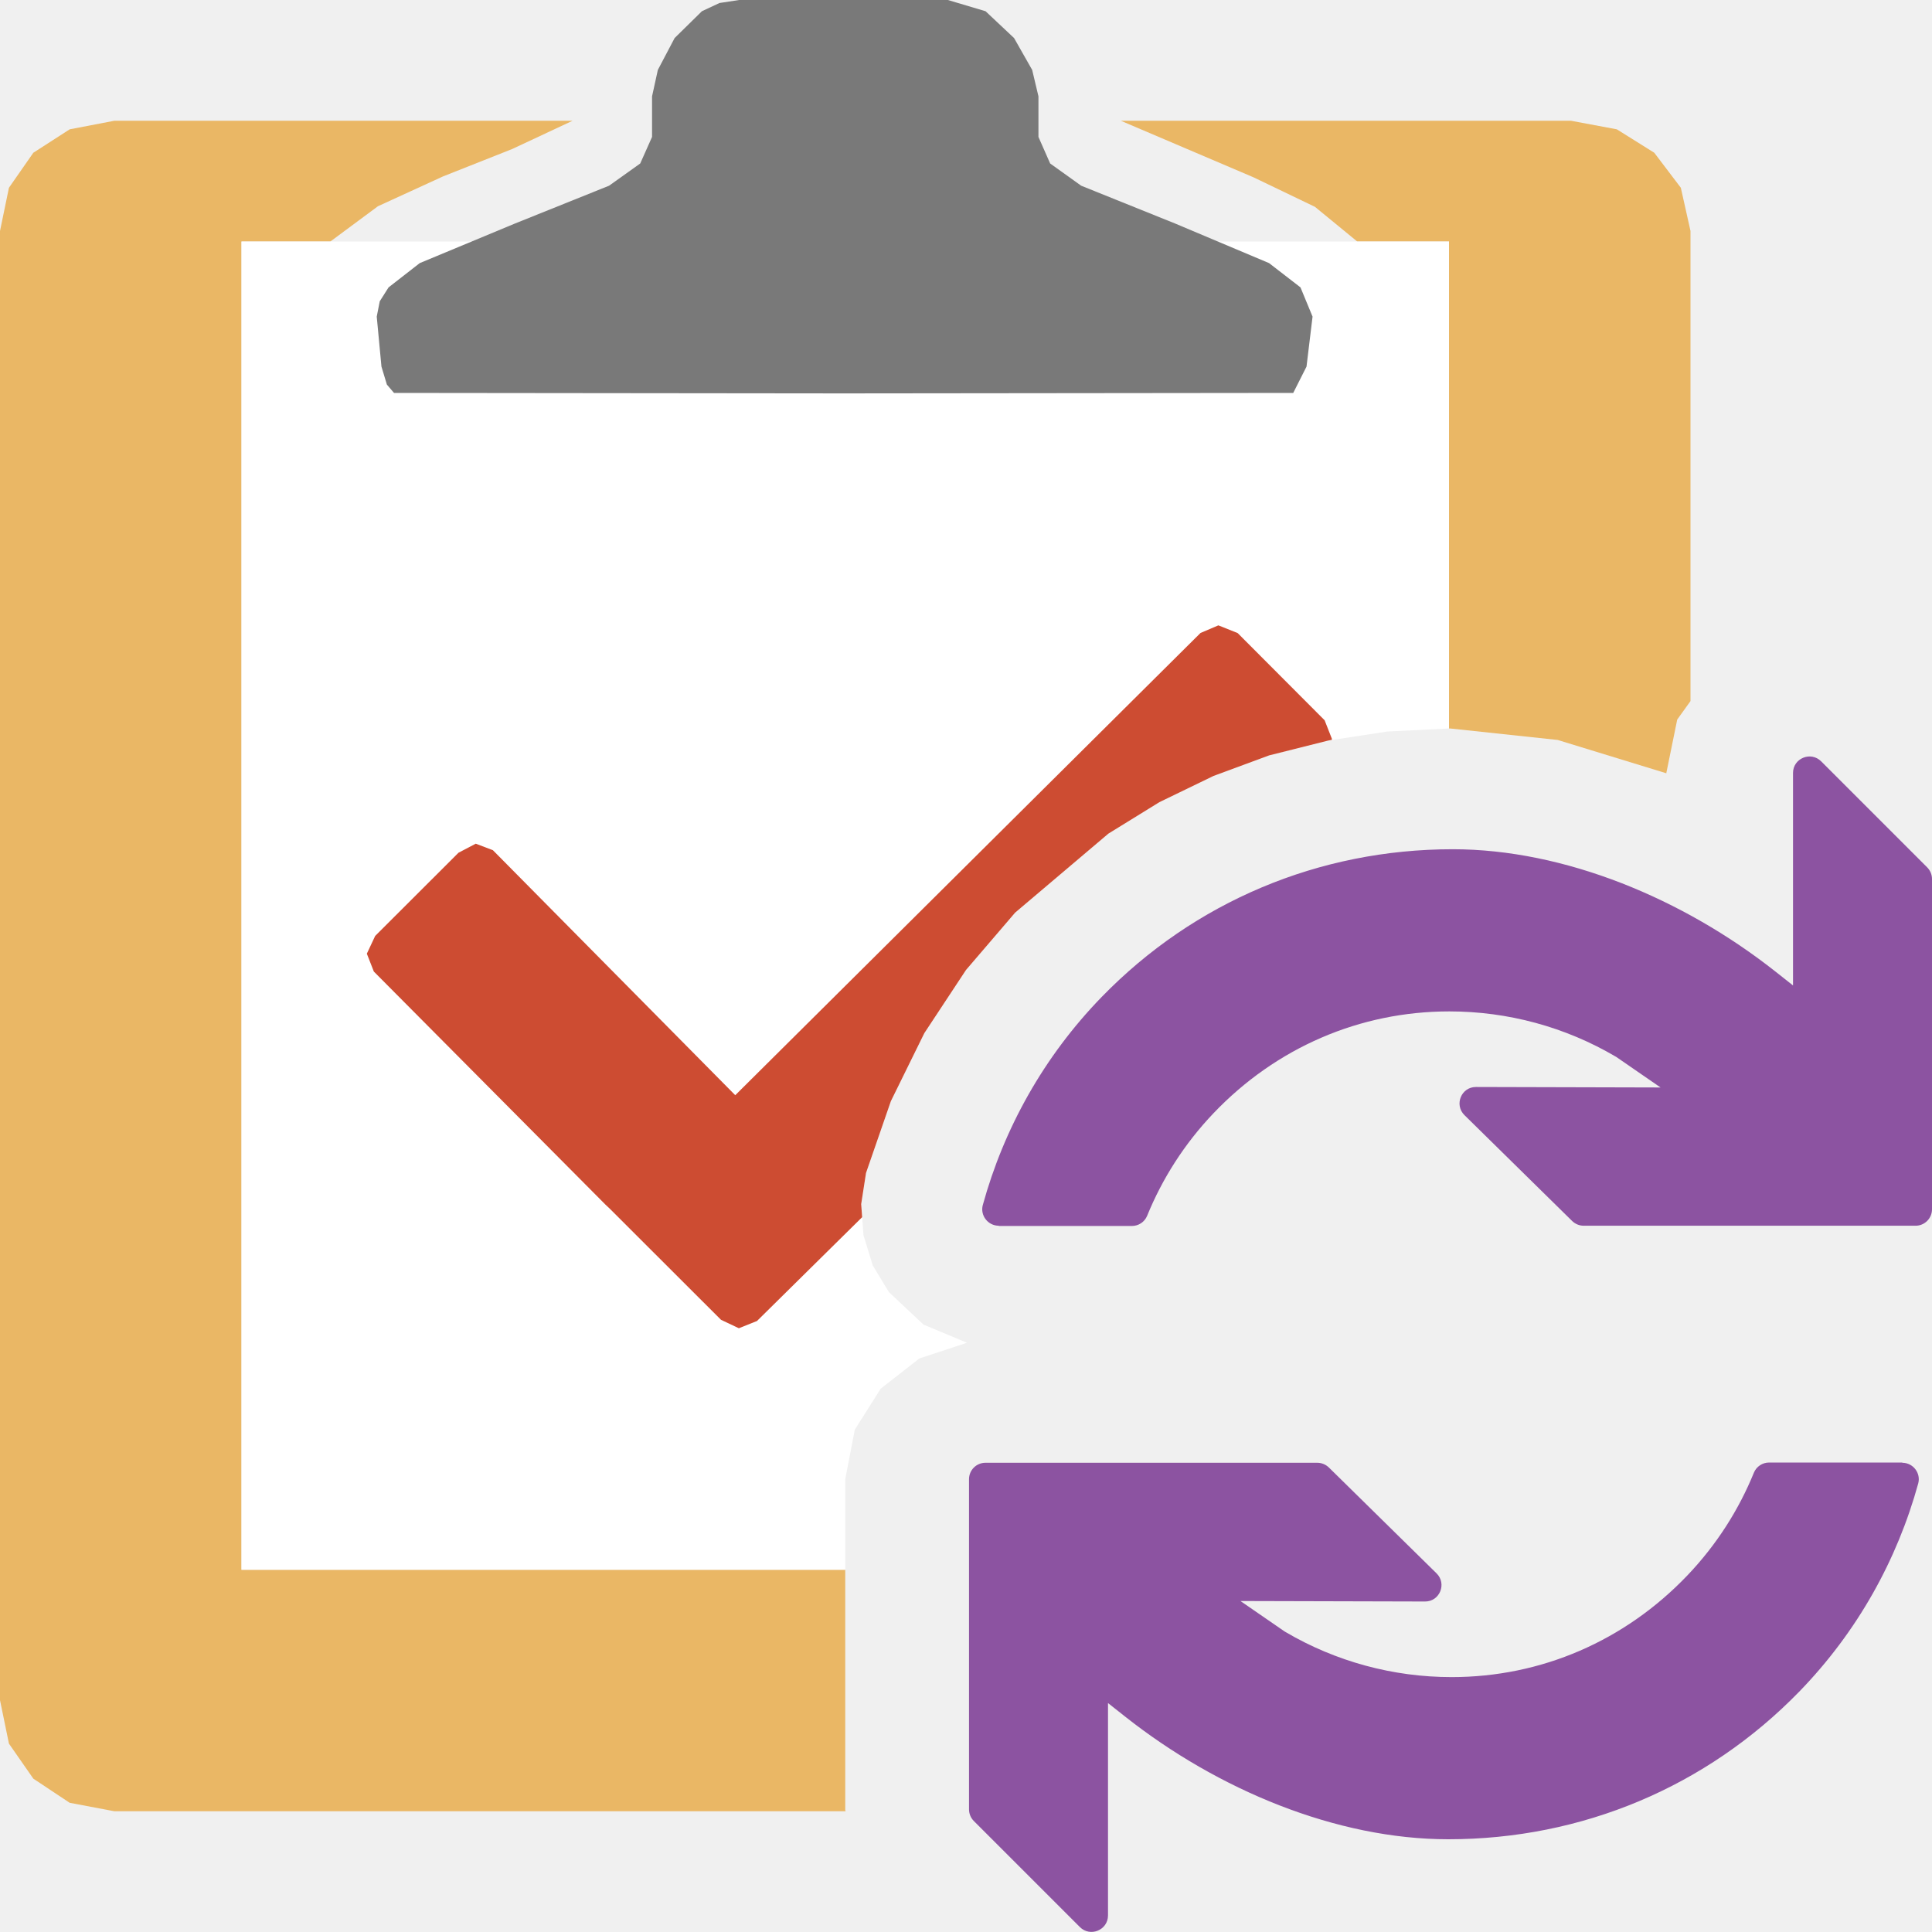
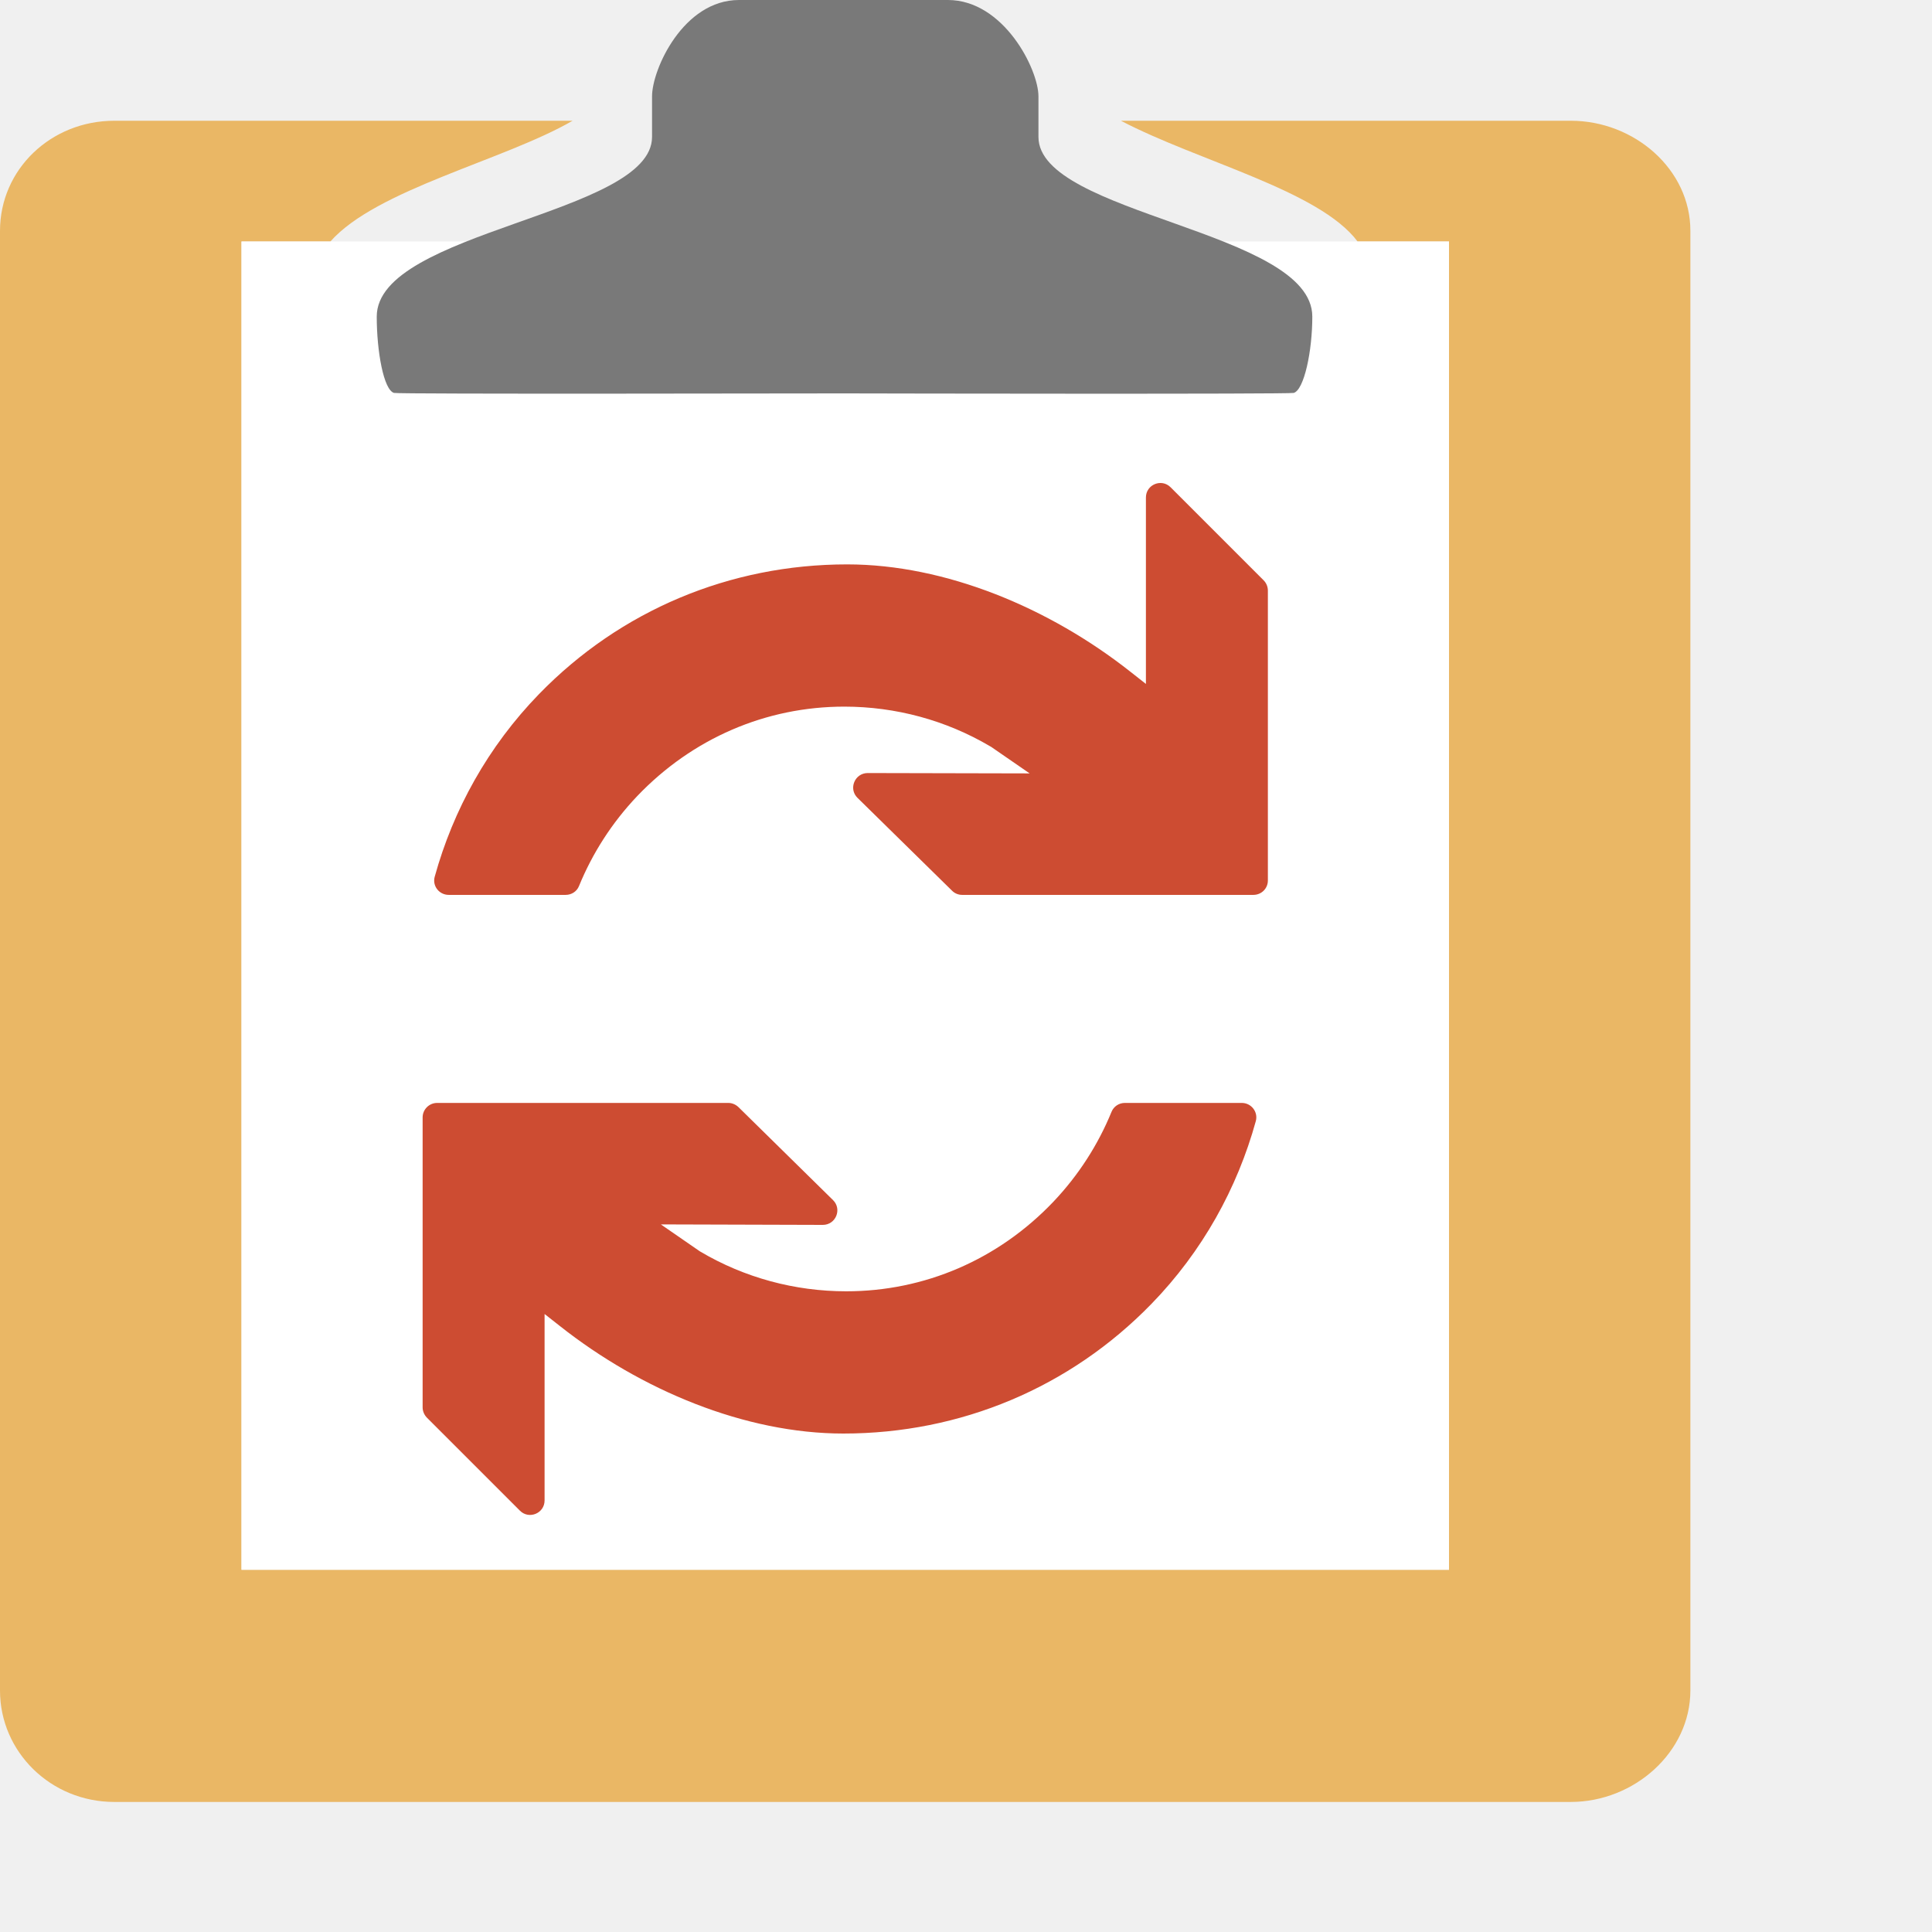
<svg xmlns="http://www.w3.org/2000/svg" version="1.1" id="Layer_1" x="0px" y="0px" width="16px" height="16px" viewBox="0 0 16 16" enable-background="new 0 0 16 16" xml:space="preserve">
-   <g id="main">
-     <g id="icon">
-       <path d="M0.577,1.071L0.276,1.265L0.074,1.555L0,1.913L0,14.08L0.074,14.44L0.276,14.73L0.577,14.93L0.947,15L7.003,15L7,14.99L7,13L2,13L2,2L2.736,2L3.13,1.708L3.669,1.461L4.242,1.234L4.742,1L0.947,1zM10.38,1.468L10.89,1.713L11.24,2L12,2L12,6.033L12.01,6.033L12.9,6.128L13.8,6.404L13.8,6.401L13.89,5.959L14,5.806L14,1.913L13.92,1.555L13.7,1.265L13.39,1.071L13.01,1L9.282,1zz" fill="#EAB765" />
-       <path d="M2,13L7,13L7,12.25L7.079,11.84L7.294,11.5L7.614,11.25L8.008,11.12L7.648,10.97L7.361,10.7L7.228,10.48L7.151,10.23L7.132,9.972L7.172,9.714L7.378,9.119L7.655,8.556L8,8.033L8.407,7.558L9.179,6.904L9.602,6.643L10.05,6.426L10.51,6.256L11,6.133L11.49,6.058L12,6.033L12,2L2,2zz" fill-rule="evenodd" fill="#FFFFFF" />
-       <path d="M5.958,0.025L5.813,0.093L5.587,0.315L5.448,0.579L5.4,0.798L5.4,1.134L5.302,1.354L5.044,1.538L4.26,1.853L3.476,2.179L3.218,2.38L3.145,2.495L3.12,2.622L3.159,3.036L3.204,3.185L3.263,3.254L6.989,3.258L10.71,3.254L10.82,3.036L10.87,2.622L10.77,2.38L10.51,2.179L9.734,1.852L8.954,1.538L8.697,1.354L8.6,1.134L8.6,0.798L8.548,0.579L8.398,0.315L8.162,0.093L7.85,0L6.986,0L6.121,0zz" fill="#797979" />
-       <path d="M9.942,5.242L6.089,9.07L4.082,7.041L3.94,6.987L3.797,7.062L3.107,7.751L3.038,7.898L3.096,8.046L5.014,9.976L5.05,10.01L5.971,10.93L6.119,11L6.269,10.94L7.14,10.08L7.132,9.972L7.172,9.714L7.378,9.119L7.655,8.556L8,8.033L8.407,7.558L9.179,6.904L9.602,6.643L10.05,6.426L10.51,6.256L11,6.133L11.03,6.127L11.03,6.118L10.97,5.965L10.25,5.243L10.09,5.179zz" fill="#CD4C32" />
-     </g>
-     <g id="overlay">
-       <path d="M8.271,10.151c-0.089,0,-0.155,-0.085,-0.132,-0.171c0.174,-0.632,0.503,-1.228,0.986,-1.725c0.767,-0.788,1.799,-1.222,2.906,-1.222c0.925,0,1.908,0.409,2.675,1.015l0.143,0.113V6.401c0,-0.121,0.147,-0.182,0.233,-0.096l0.878,0.878c0.025,0.025,0.04,0.06,0.04,0.096v2.736c0,0.075,-0.061,0.136,-0.136,0.136h-2.748c-0.036,0,-0.07,-0.014,-0.096,-0.039l-0.892,-0.877c-0.087,-0.086,-0.026,-0.234,0.096,-0.233l1.528,0.004l-0.364,-0.251c-0.003,-0.002,-0.006,-0.004,-0.01,-0.006c-0.415,-0.244,-0.89,-0.373,-1.375,-0.373c-0.741,0,-1.434,0.299,-1.953,0.843c-0.242,0.254,-0.425,0.543,-0.55,0.85c-0.021,0.051,-0.071,0.084,-0.126,0.084H8.271zM15.754,12.114c0.089,0,0.155,0.085,0.132,0.171c-0.174,0.632,-0.503,1.228,-0.986,1.725c-0.767,0.788,-1.799,1.222,-2.906,1.222c-0.925,0,-1.908,-0.409,-2.675,-1.015l-0.143,-0.113v1.759c0,0.121,-0.147,0.182,-0.233,0.096l-0.878,-0.878c-0.025,-0.025,-0.04,-0.06,-0.04,-0.096V12.25c0,-0.075,0.061,-0.136,0.136,-0.136h2.748c0.036,0,0.07,0.014,0.096,0.039l0.892,0.877c0.087,0.086,0.026,0.234,-0.096,0.233l-1.528,-0.004l0.364,0.251c0.003,0.002,0.006,0.004,0.01,0.006c0.415,0.244,0.89,0.373,1.375,0.373c0.741,0,1.434,-0.299,1.953,-0.843c0.242,-0.254,0.425,-0.543,0.55,-0.85c0.021,-0.051,0.071,-0.084,0.126,-0.084H15.754z" fill="#8C53A1" />
-     </g>
+   <g id="icon">
+     <path d="M13.009 1h-3.726c.643.337 1.642.576 1.96 1H12v11H2V2h.736c.382-.432 1.438-.672 2.006-1H.947C.421 1 0 1.403 0 1.912v12.088c0 .509.421.923.947.923h12.061c.526 0 .991-.413.991-.923V1.912C14 1.403 13.535 1 13.009 1z" fill="#EAB765" />
+     <path d="M2 2h10v11H2V2z" fill-rule="evenodd" fill="#FFFFFF" />
+     <path d="M8.6 1.134c0-.155 0-.262 0-.336C8.6.574 8.312 0 7.85 0c-.377 0-.865 0-.865 0s-.488 0-.865 0C5.659 0 5.4.574 5.4.798c0 .073 0 .181 0 .336c0 .645-2.28.776-2.28 1.488c0 .287.057.607.143.632c.038.011 3.409.004 3.727.004c.317.001 3.686.007 3.724-.004c.086-.025.154-.345.154-.632C10.868 1.909 8.6 1.779 8.6 1.134z" fill="#797979" />
+     <path d="M3.716 7.411C3.637 7.411 3.579 7.337 3.6 7.261C3.753 6.707 4.041 6.183 4.465 5.747C5.138 5.055 6.044 4.674 7.016 4.674C7.829 4.674 8.691 5.033 9.364 5.565L9.49 5.664V4.12C9.49 4.013 9.619 3.96 9.694 4.035L10.465 4.806C10.487 4.828 10.5 4.859 10.5 4.891V7.292C10.5 7.358 10.447 7.411 10.38 7.411H7.968C7.937 7.411 7.907 7.399 7.885 7.377L7.101 6.607C7.025 6.532 7.079 6.402 7.186 6.402L8.527 6.405 8.208 6.185C8.205 6.183 8.202 6.181 8.199 6.18C7.835 5.965 7.418 5.852 6.992 5.852C6.342 5.852 5.734 6.115 5.278 6.592C5.066 6.815 4.905 7.069 4.795 7.338C4.777 7.383 4.733 7.411 4.685 7.411ZM10.284 9.134C10.363 9.134 10.421 9.209 10.4 9.285C10.247 9.839 9.959 10.363 9.535 10.799C8.862 11.491 7.956 11.872 6.984 11.872C6.171 11.872 5.309 11.513 4.636 10.981L4.51 10.882V12.426C4.51 12.533 4.381 12.586 4.306 12.511L3.535 11.74C3.513 11.717 3.5 11.687 3.5 11.655V9.254C3.5 9.188 3.554 9.134 3.62 9.134H6.032C6.063 9.134 6.093 9.147 6.116 9.169L6.899 9.939C6.975 10.014 6.922 10.144 6.814 10.144L5.473 10.14 5.793 10.361C5.795 10.363 5.798 10.364 5.801 10.366C6.165 10.581 6.582 10.694 7.008 10.694C7.658 10.694 8.267 10.431 8.722 9.954C8.934 9.731 9.095 9.477 9.205 9.208C9.223 9.163 9.267 9.134 9.315 9.134H10.284Z" fill="#CD4C32" />
  </g>
</svg>
